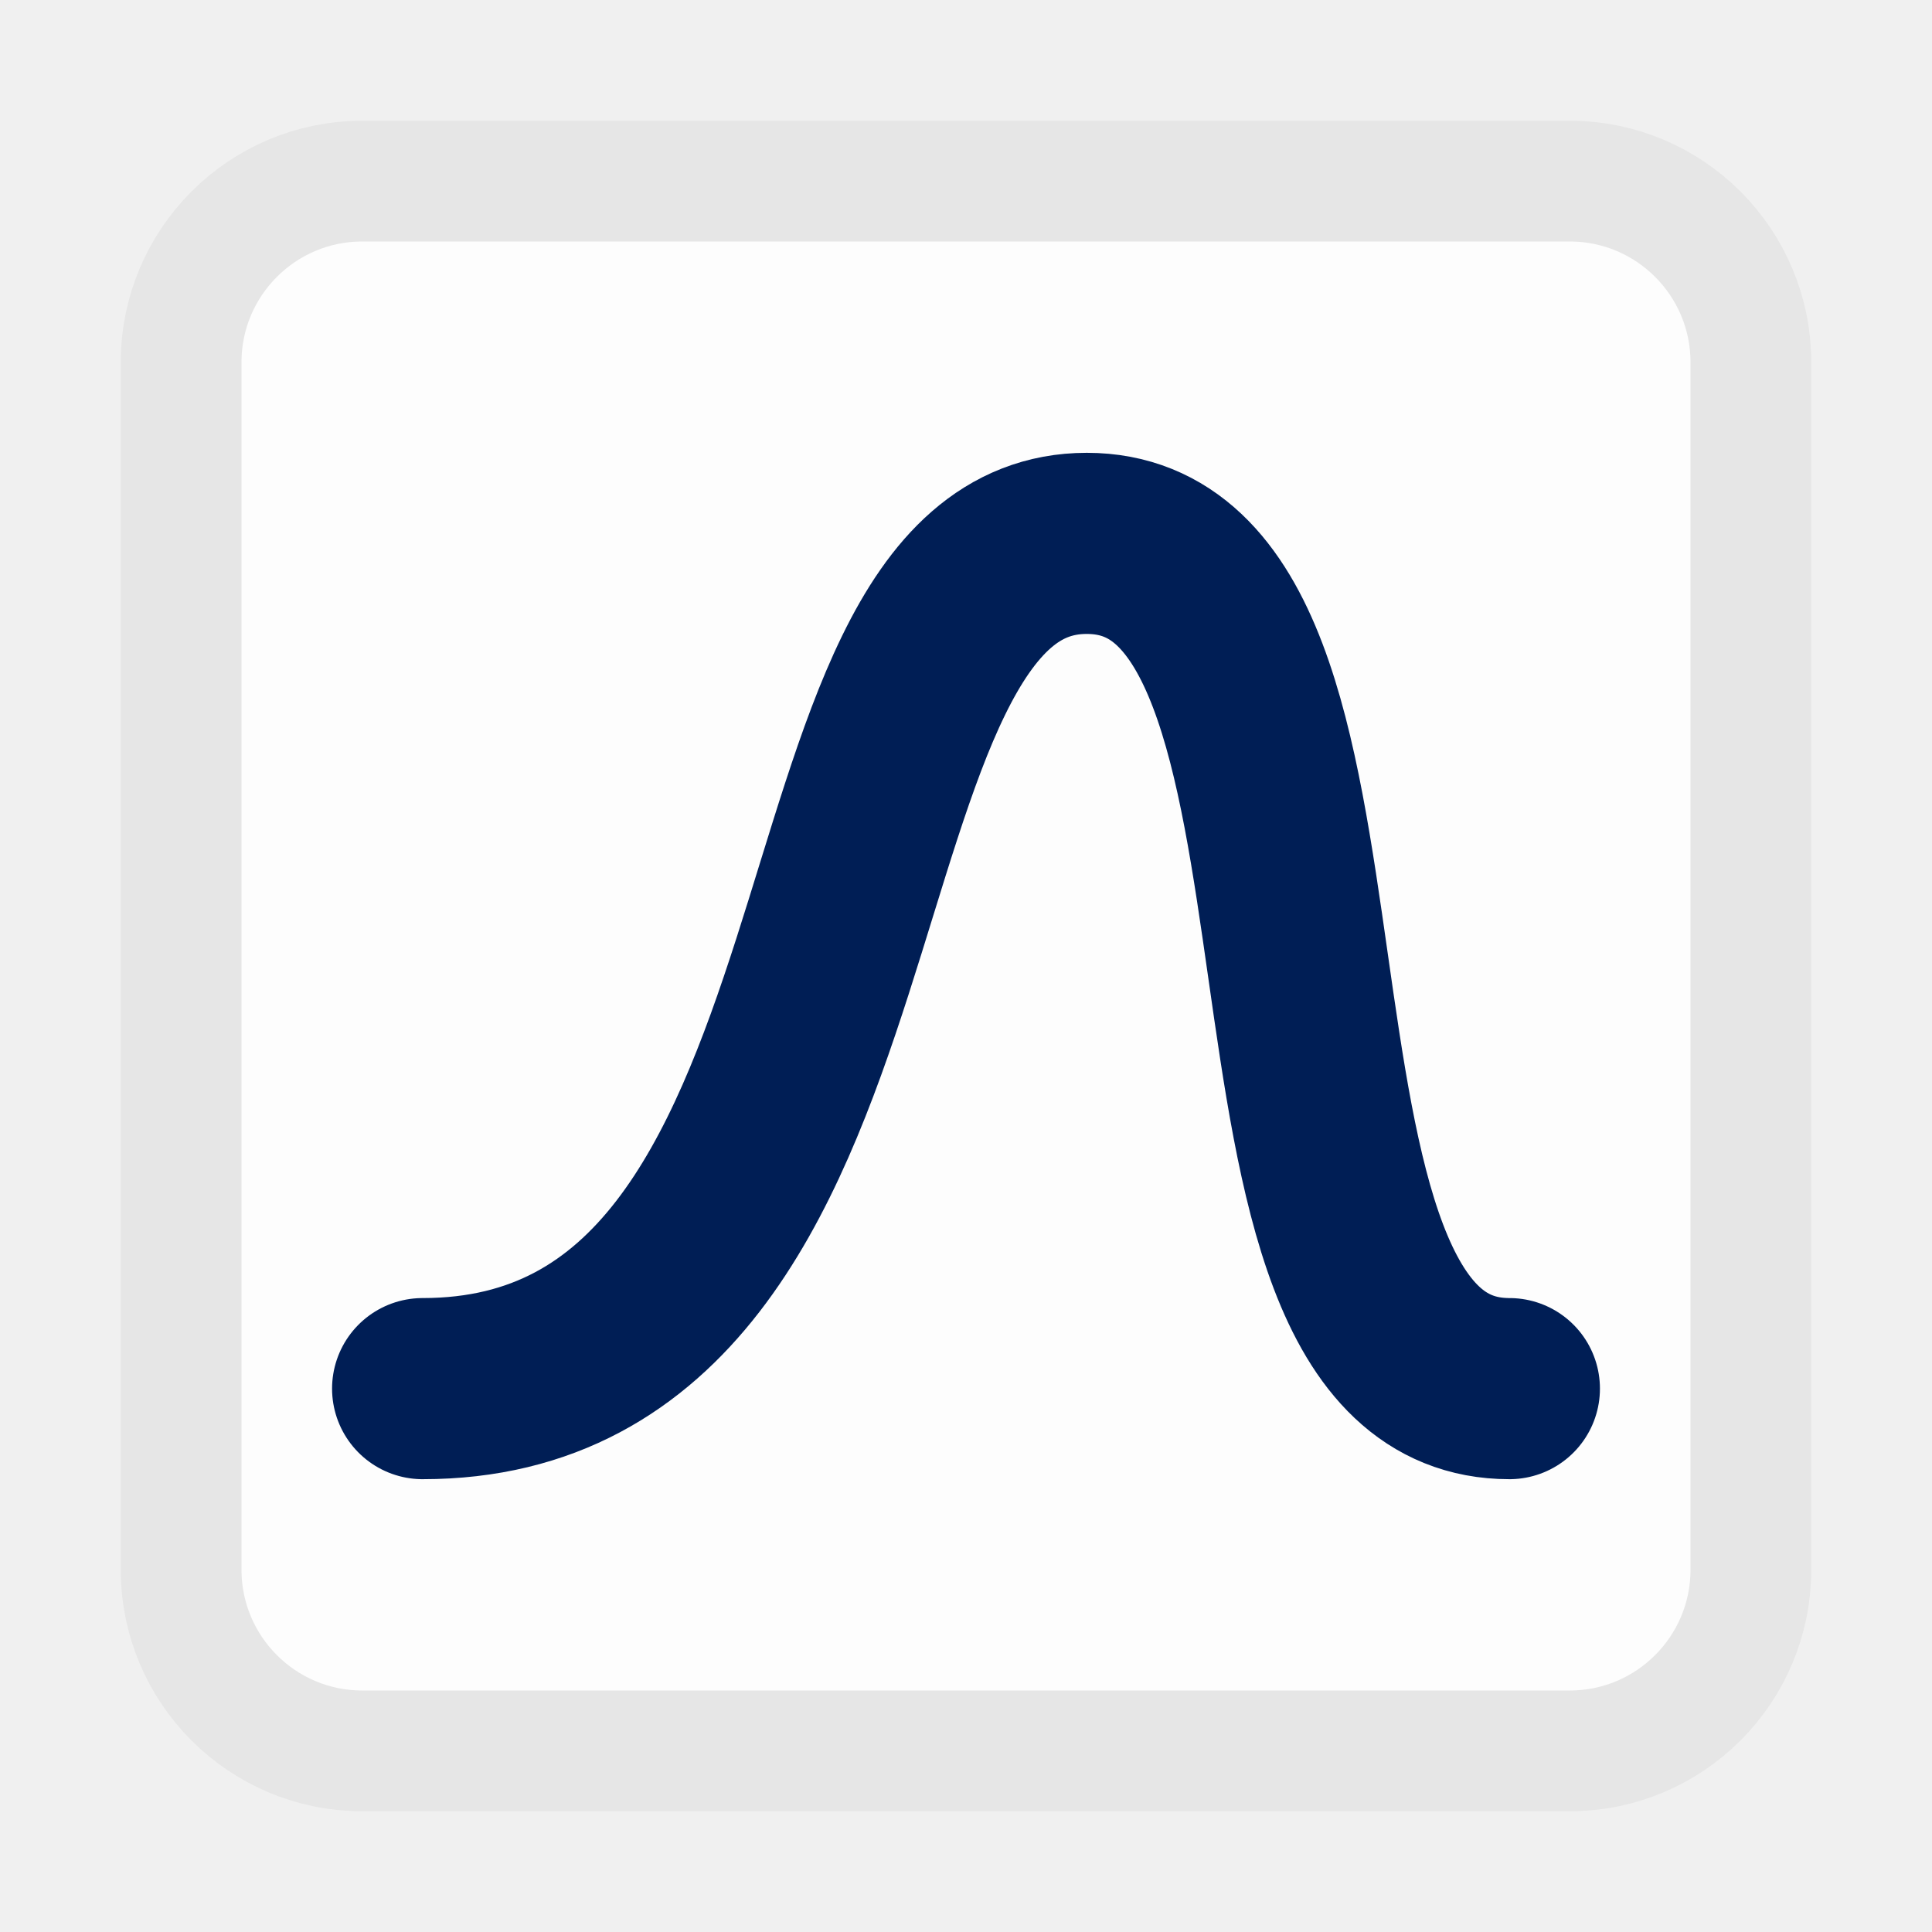
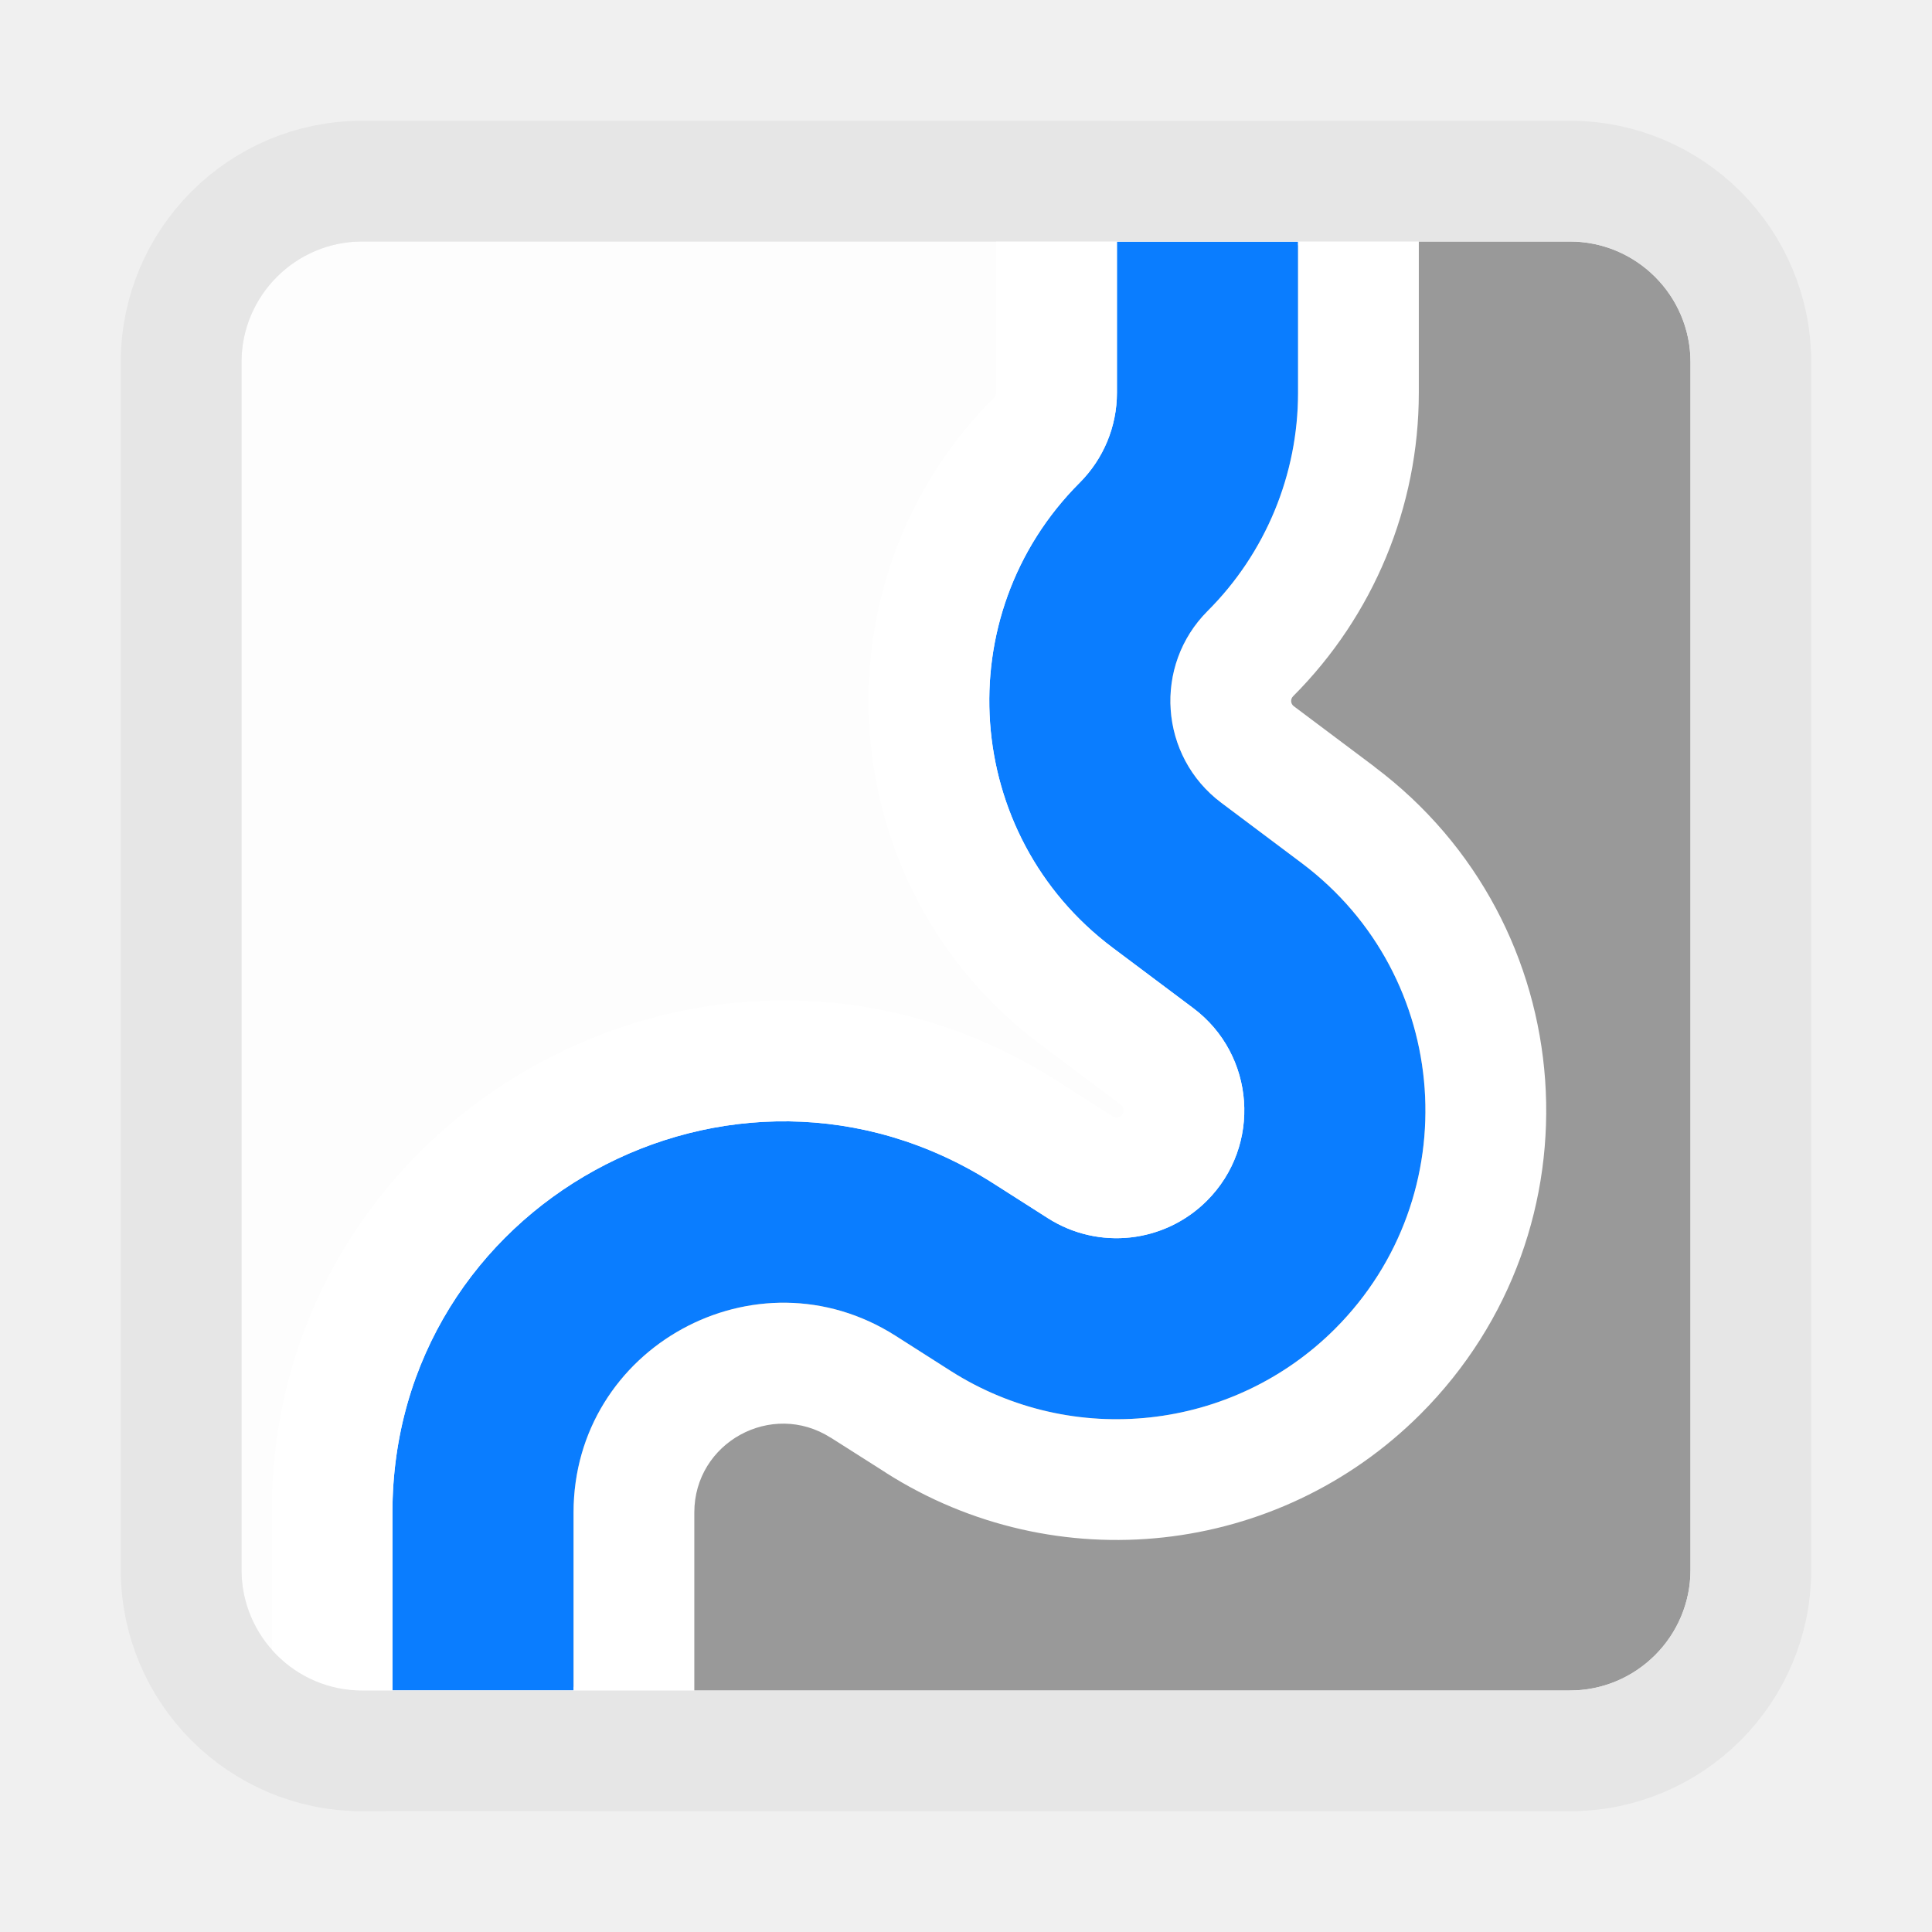
<svg xmlns="http://www.w3.org/2000/svg" width="16" height="16" viewBox="0 0 16 16" fill="none">
-   <path d="M13 1.5C13.828 1.5 14.5 2.172 14.5 3V13C14.5 13.828 13.828 14.5 13 14.5H3C2.172 14.5 1.5 13.828 1.5 13V3C1.5 2.172 2.172 1.5 3 1.5H13Z" fill="#FDFDFD" stroke="#E6E6E6" stroke-linejoin="round" />
-   <path d="M12.5 11.5C10 11.5 11.5 4.5 9 4.5C6.5 4.5 7.5 11.5 3.5 11.5" stroke="#001E55" stroke-width="1.5" stroke-linecap="round" stroke-linejoin="round" />
+   <path id="fi-colour-fm2d-boundary-cond-svg-LHS" d="M2 3C2 2.448 2.448 2 3 2H13C13.552 2 14 2.448 14 3V13C14 13.552 13.552 14 13 14H3C2.448 14 2 13.552 2 13V3Z" fill="#FDFDFD" />
+   <path id="fi-colour-fm2d-boundary-cond-svg-RHS" d="M9.894 4.211C9.964 4.072 10 3.919 10 3.764V3C10 2.448 10.448 2 11 2H13C13.552 2 14 2.448 14 3V13C14 13.552 13.552 14 13 14H5C4.448 14 4 13.552 4 13L4 12C4 11.685 4.148 11.389 4.4 11.2L5.53 10.352C5.82 10.135 6.205 10.091 6.536 10.238L8.056 10.914C8.184 10.971 8.322 11 8.462 11H9.719C10.178 11 10.578 10.688 10.689 10.242L10.893 9.429C10.961 9.156 10.911 8.866 10.755 8.632L9.322 6.483C9.123 6.184 9.099 5.802 9.26 5.481L9.894 4.211Z" fill="#999999" />
+   <g id="fi-colour-fm2d-boundary-cond-svg-Boundary">
+     <mask id="fi-colour-fm2d-boundary-cond-svg-path-3-outside-1_0_18" maskUnits="userSpaceOnUse" x="2.25" y="1" width="11" height="14" fill="black">
+       <rect fill="white" x="2.25" y="1" width="11" height="14" />
+       <path d="M10.75 3.253C10.75 3.93 10.481 4.58 10.002 5.059C9.548 5.512 9.601 6.263 10.114 6.648L10.782 7.149C12.027 8.084 12.156 9.904 11.056 11.005C10.208 11.852 8.885 11.997 7.874 11.354L7.416 11.062C6.261 10.328 4.75 11.158 4.75 12.526V14H3.25V12.526C3.25 9.974 6.067 8.427 8.221 9.797L8.679 10.089C9.097 10.355 9.644 10.295 9.995 9.944C10.45 9.489 10.397 8.735 9.882 8.349L9.215 7.849C7.971 6.916 7.842 5.097 8.941 3.998C9.139 3.8 9.25 3.532 9.25 3.253V2H10.75V3.253Z" />
+     </mask>
+     <path d="M10.75 3.253C10.75 3.93 10.481 4.58 10.002 5.059C9.548 5.512 9.601 6.263 10.114 6.648L10.782 7.149C12.027 8.084 12.156 9.904 11.056 11.005C10.208 11.852 8.885 11.997 7.874 11.354L7.416 11.062C6.261 10.328 4.75 11.158 4.75 12.526V14H3.25V12.526C3.25 9.974 6.067 8.427 8.221 9.797L8.679 10.089C9.097 10.355 9.644 10.295 9.995 9.944C10.45 9.489 10.397 8.735 9.882 8.349L9.215 7.849C7.971 6.916 7.842 5.097 8.941 3.998C9.139 3.8 9.25 3.532 9.25 3.253V2H10.75V3.253Z" fill="#0A7DFF" />
+     <path d="M10.75 3.253L11.75 3.253V3.253H10.75ZM10.002 5.059L10.709 5.766L10.709 5.766L10.002 5.059ZM10.114 6.648L9.514 7.448L9.514 7.448L10.114 6.648ZM10.782 7.149L11.382 6.35L11.382 6.349L10.782 7.149ZM11.056 11.005L11.763 11.712L11.763 11.712L11.056 11.005ZM7.874 11.354L8.411 10.51L8.41 10.509L7.874 11.354ZM7.416 11.062L6.879 11.906L6.88 11.906L7.416 11.062ZM4.75 14V15C5.302 15 5.75 14.552 5.75 14H4.75ZM3.25 14H2.25C2.25 14.552 2.698 15 3.25 15V14ZM8.221 9.797L8.758 8.954L8.757 8.953L8.221 9.797ZM8.679 10.089L8.141 10.932L8.142 10.933L8.679 10.089ZM9.995 9.944L10.702 10.652L10.702 10.651L9.995 9.944ZM9.882 8.349L10.482 7.549L10.482 7.548L9.882 8.349ZM9.215 7.849L8.615 8.649L8.615 8.649L9.215 7.849ZM8.941 3.998L9.649 4.705L9.649 4.705L8.941 3.998ZM9.25 3.253L10.25 3.253V3.253H9.25ZM9.25 2V1C8.698 1 8.25 1.448 8.25 2H9.25ZM10.75 2H11.75C11.75 1.448 11.302 1 10.75 1V2ZM10.75 3.253L9.75 3.253C9.75 3.665 9.586 4.06 9.295 4.352L10.002 5.059L10.709 5.766C11.375 5.099 11.75 4.196 11.75 3.253L10.75 3.253ZM10.002 5.059L9.295 4.351C8.411 5.235 8.514 6.697 9.514 7.448L10.114 6.648L10.715 5.849C10.688 5.829 10.685 5.79 10.709 5.766L10.002 5.059ZM10.114 6.648L9.514 7.448L10.182 7.949L10.782 7.149L11.382 6.349L10.714 5.848L10.114 6.648ZM10.782 7.149L10.182 7.949C10.94 8.518 11.019 9.627 10.349 10.298L11.056 11.005L11.763 11.712C13.294 10.181 13.114 7.649 11.382 6.35L10.782 7.149ZM11.056 11.005L10.349 10.298C9.832 10.814 9.027 10.902 8.411 10.51L7.874 11.354L7.337 12.197C8.744 13.092 10.583 12.891 11.763 11.712L11.056 11.005ZM7.874 11.354L8.41 10.509L7.952 10.219L7.416 11.062L6.88 11.906L7.338 12.197L7.874 11.354ZM7.416 11.062L7.953 10.219C6.132 9.06 3.75 10.369 3.75 12.526H4.75H5.75C5.75 11.946 6.39 11.595 6.879 11.906L7.416 11.062ZM4.75 12.526H3.75V14H4.75H5.75V12.526H4.75ZM4.75 14V13H3.25V14V15H4.75V14ZM3.25 14H4.25V12.526H3.25H2.25V14H3.25ZM3.25 12.526H4.25C4.25 10.763 6.197 9.694 7.684 10.641L8.221 9.797L8.757 8.953C5.938 7.16 2.25 9.185 2.25 12.526H3.25ZM8.221 9.797L7.683 10.64L8.141 10.932L8.679 10.089L9.216 9.246L8.758 8.954L8.221 9.797ZM8.679 10.089L8.142 10.933C8.956 11.45 10.02 11.333 10.702 10.652L9.995 9.944L9.288 9.237C9.269 9.257 9.238 9.26 9.216 9.245L8.679 10.089ZM9.995 9.944L10.702 10.651C11.588 9.766 11.484 8.3 10.482 7.549L9.882 8.349L9.282 9.149C9.31 9.17 9.313 9.212 9.288 9.237L9.995 9.944ZM9.882 8.349L10.482 7.548L9.815 7.048L9.215 7.849L8.615 8.649L9.282 9.149L9.882 8.349ZM9.215 7.849L9.815 7.049C9.058 6.481 8.979 5.374 9.649 4.705L8.941 3.998L8.234 3.291C6.705 4.82 6.884 7.351 8.615 8.649L9.215 7.849ZM8.941 3.998L9.649 4.705C10.034 4.32 10.25 3.798 10.25 3.253L9.25 3.253L8.25 3.252C8.25 3.267 8.244 3.281 8.234 3.291L8.941 3.998ZM9.25 3.253H10.25V2H9.25H8.25V3.253H9.25ZM9.25 2V3H10.75V2V1H9.25V2ZM10.75 2H9.75V3.253H10.75H11.75V2H10.75Z" fill="white" mask="url(#fi-colour-fm2d-boundary-cond-svg-path-3-outside-1_0_18)" />
+   </g>
+   <path id="fi-colour-fm2d-boundary-cond-svg-Border" d="M13 1.5C13.828 1.5 14.5 2.172 14.5 3V13C14.5 13.828 13.828 14.5 13 14.5H3C2.172 14.5 1.5 13.828 1.5 13V3C1.5 2.172 2.172 1.5 3 1.5H13Z" stroke="#E6E6E6" stroke-linejoin="round" />
</svg>
